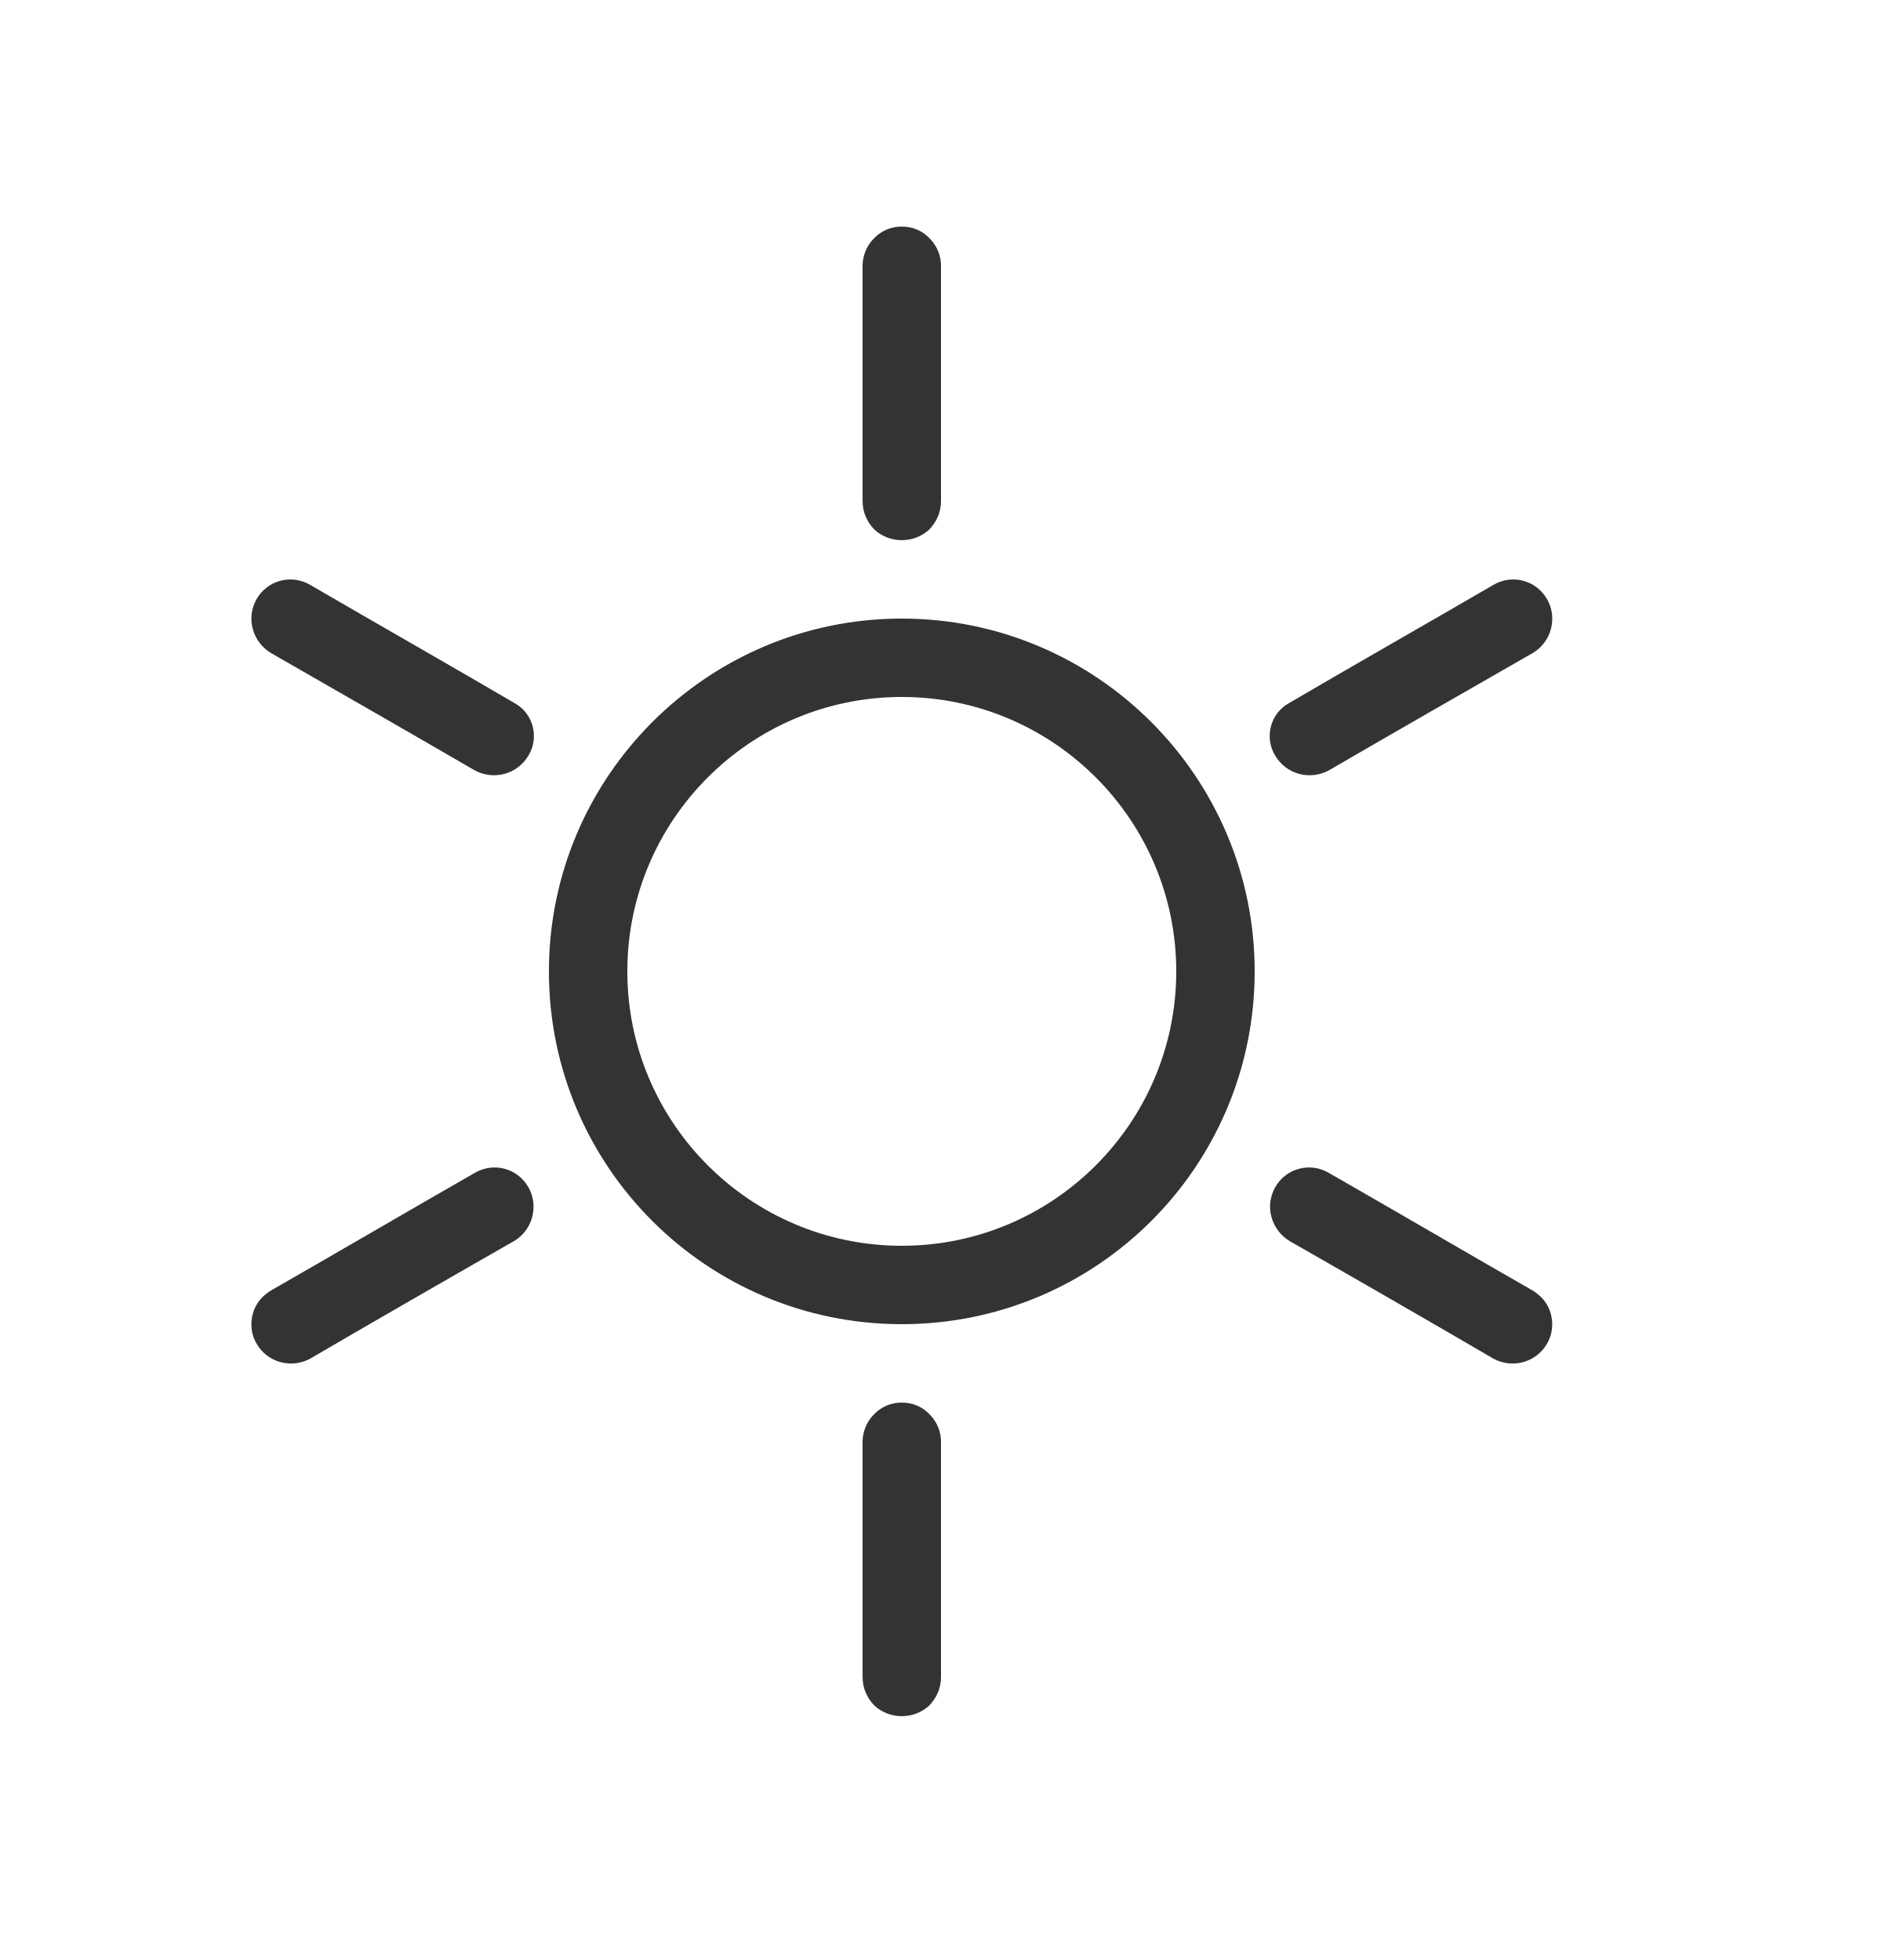
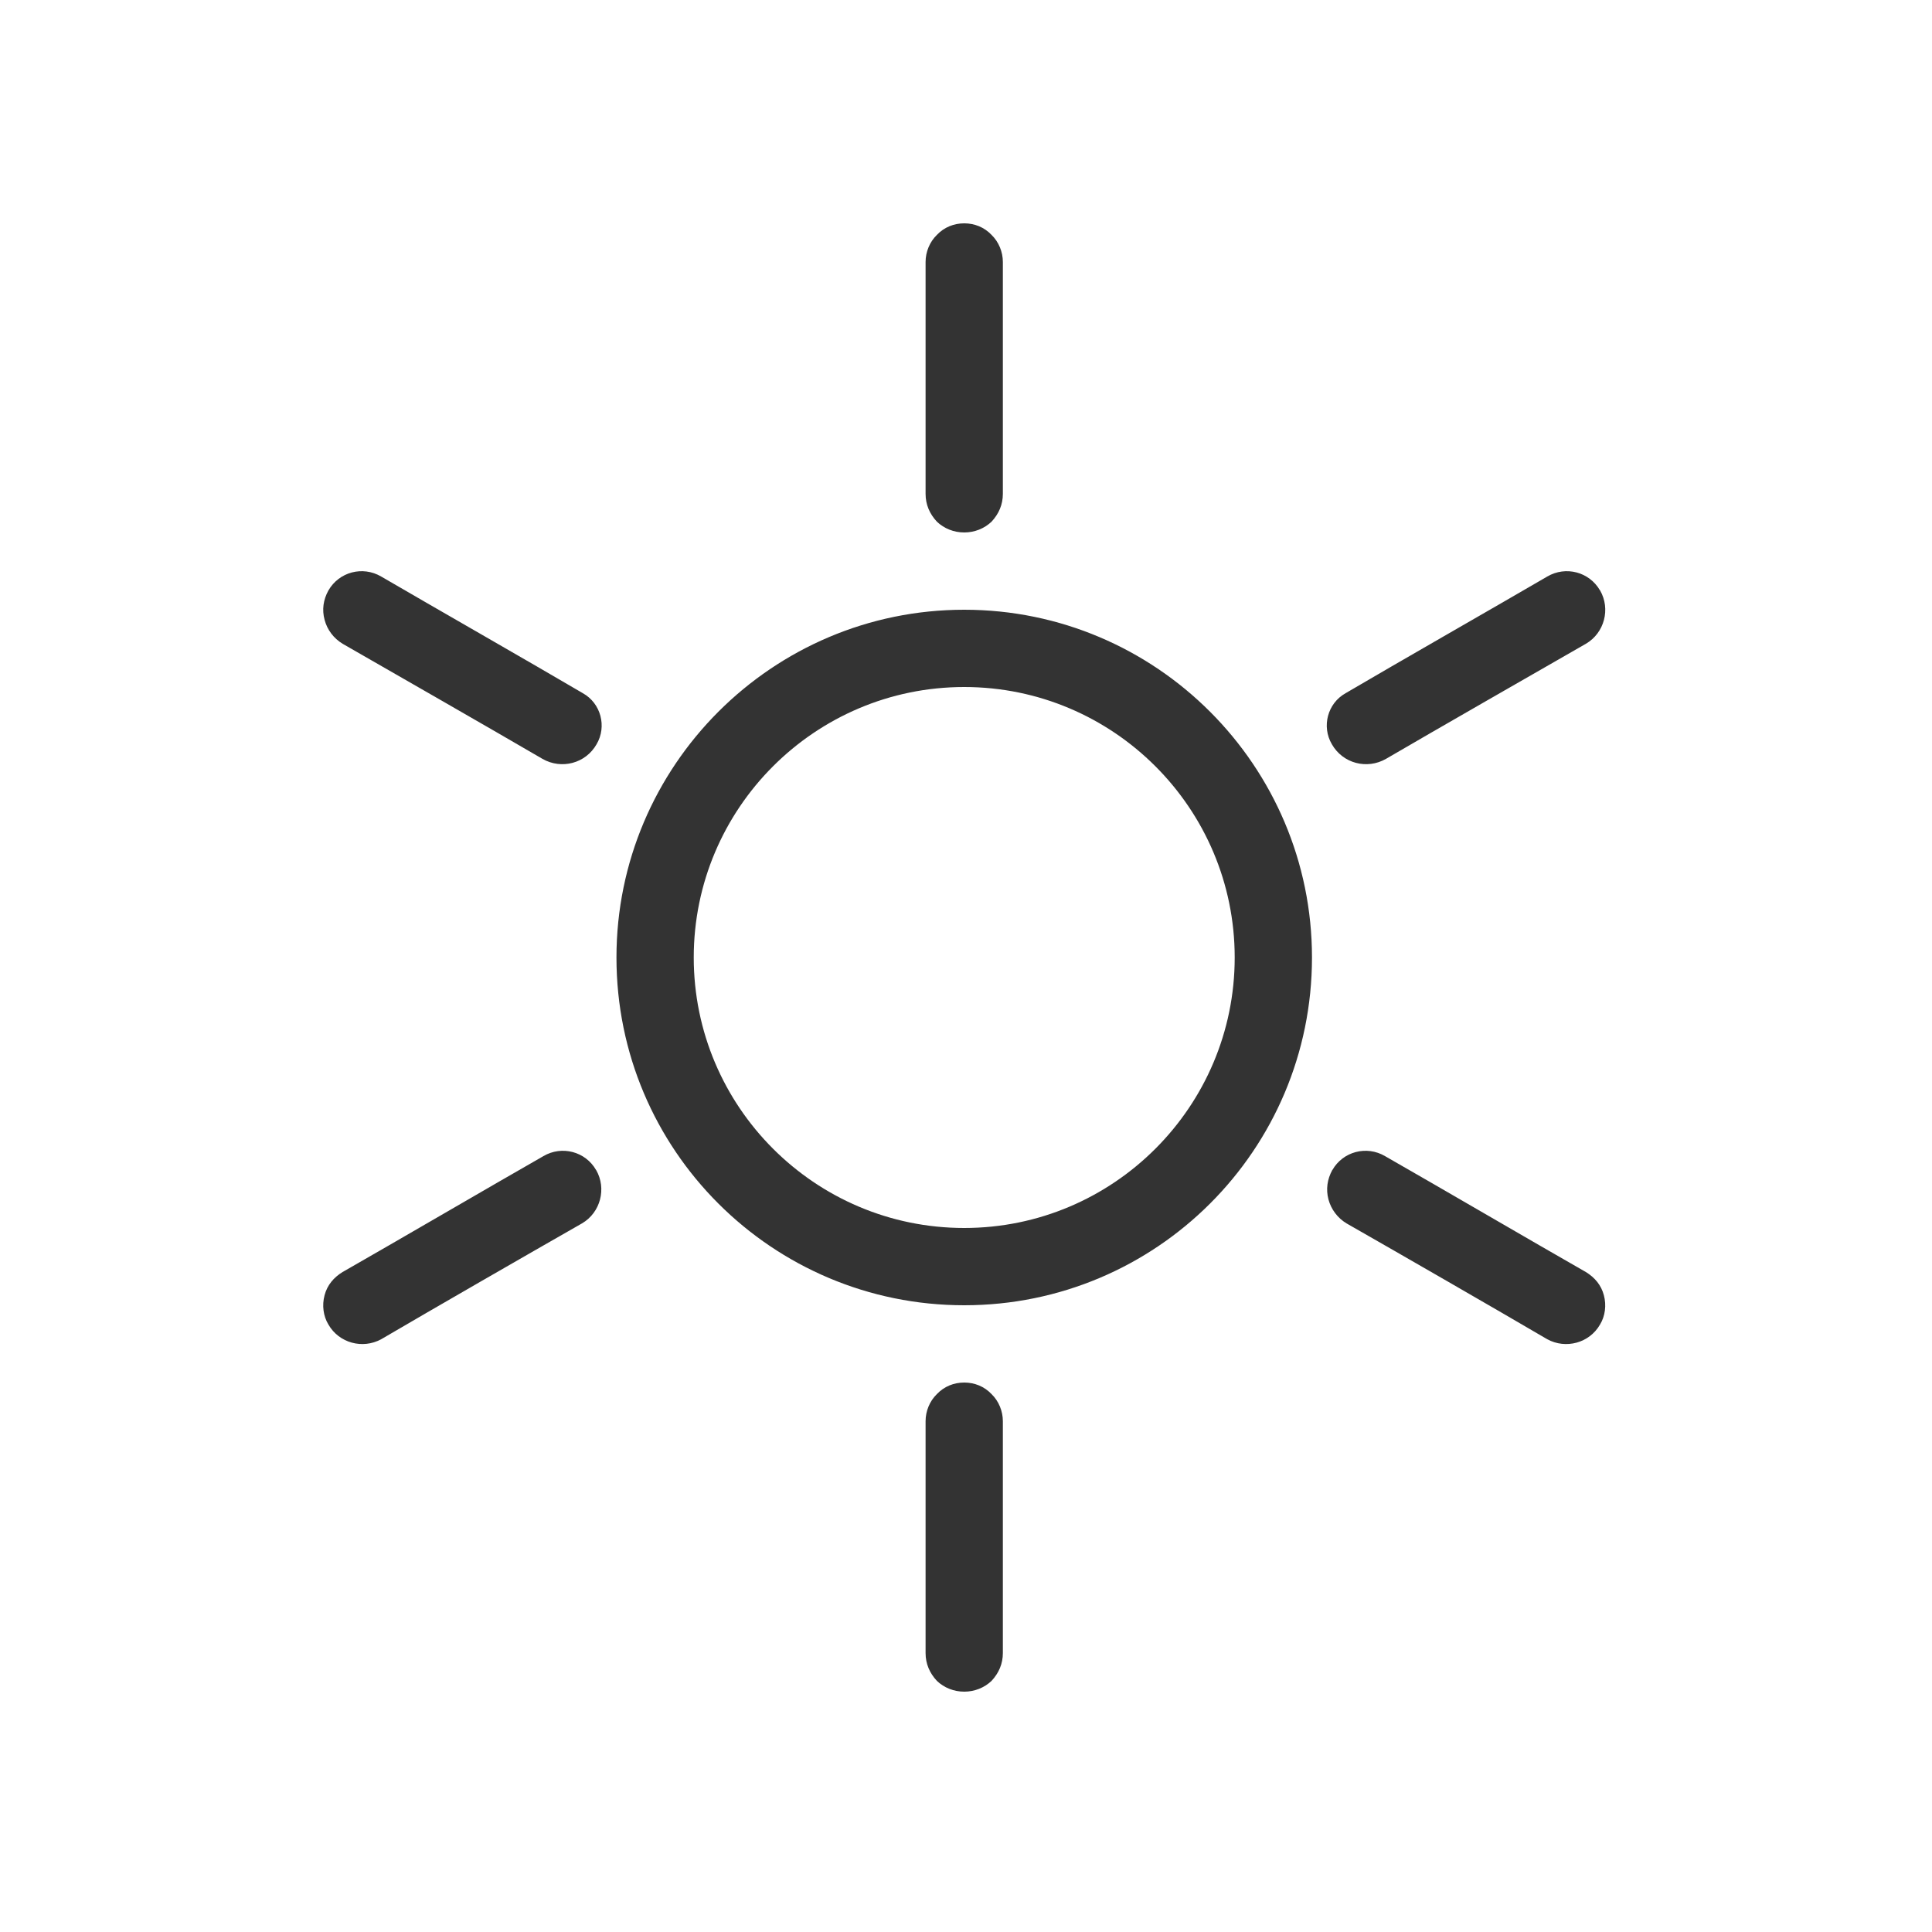
- <svg xmlns="http://www.w3.org/2000/svg" width="24px" height="25px" version="1.1" xml:space="preserve" style="fill-rule:evenodd;clip-rule:evenodd;stroke-linejoin:round;stroke-miterlimit:1.414;">
-   <g transform="matrix(1,0,0,1,-240,-1324)">
-     <g id="weather.thin.sun" transform="matrix(1,0,0,1,-1328,554.893)">
+ <svg xmlns="http://www.w3.org/2000/svg" width="25px" height="25px" version="1.1" xml:space="preserve" style="fill-rule:evenodd;clip-rule:evenodd;stroke-linejoin:round;stroke-miterlimit:1.414;">
+   <g transform="matrix(1,0,0,1,-626,-1324)">
+     <g id="weather.thin.sun" transform="matrix(1,0,0,1,-941.023,554.893)">
      <rect x="1568" y="770" width="24" height="24" style="fill:none;" />
      <g transform="matrix(1,0,0,1,1472,-554.893)">
        <path d="M108,1345.39C108,1345.53 107.947,1345.65 107.854,1345.75C107.76,1345.84 107.633,1345.89 107.5,1345.89C107.367,1345.89 107.24,1345.84 107.146,1345.75C107.053,1345.65 107,1345.53 107,1345.39C107,1344.62 107,1343.16 107,1342.39C107,1342.26 107.053,1342.13 107.146,1342.04C107.24,1341.94 107.367,1341.89 107.5,1341.89C107.633,1341.89 107.76,1341.94 107.854,1342.04C107.947,1342.13 108,1342.26 108,1342.39C108,1343.16 108,1344.62 108,1345.39ZM102.055,1338.96C102.293,1338.82 102.599,1338.9 102.736,1339.14C102.737,1339.14 102.737,1339.14 102.737,1339.14C102.875,1339.38 102.793,1339.69 102.555,1339.83C101.889,1340.21 100.62,1340.94 99.955,1341.33C99.716,1341.46 99.411,1341.38 99.273,1341.14C99.273,1341.14 99.273,1341.14 99.273,1341.14C99.206,1341.03 99.188,1340.89 99.223,1340.76C99.257,1340.63 99.341,1340.53 99.456,1340.46C100.122,1340.08 101.389,1339.34 102.055,1338.96ZM115.544,1340.46C115.659,1340.53 115.743,1340.63 115.777,1340.76C115.812,1340.89 115.794,1341.03 115.727,1341.14C115.727,1341.14 115.727,1341.14 115.727,1341.14C115.589,1341.38 115.284,1341.46 115.045,1341.33C114.38,1340.94 113.112,1340.21 112.446,1339.83C112.331,1339.76 112.248,1339.65 112.213,1339.52C112.179,1339.39 112.197,1339.26 112.263,1339.14C112.263,1339.14 112.263,1339.14 112.264,1339.14C112.401,1338.9 112.707,1338.82 112.945,1338.96C113.611,1339.34 114.878,1340.08 115.544,1340.46ZM107.5,1331.89C109.984,1331.89 112,1333.91 112,1336.39C112,1338.88 109.984,1340.89 107.5,1340.89C105.016,1340.89 103,1338.88 103,1336.39C103,1333.91 105.016,1331.89 107.5,1331.89ZM107.5,1332.89C109.432,1332.89 111,1334.46 111,1336.39C111,1338.32 109.432,1339.89 107.5,1339.89C105.568,1339.89 104,1338.32 104,1336.39C104,1334.46 105.568,1332.89 107.5,1332.89ZM115.045,1331.46C115.284,1331.32 115.589,1331.4 115.727,1331.64C115.727,1331.64 115.727,1331.64 115.728,1331.64C115.866,1331.88 115.784,1332.19 115.545,1332.33C114.883,1332.71 113.625,1333.43 112.957,1333.82C112.712,1333.96 112.399,1333.88 112.257,1333.63C112.257,1333.63 112.257,1333.63 112.257,1333.63C112.122,1333.4 112.202,1333.1 112.435,1332.97C113.098,1332.58 114.376,1331.85 115.045,1331.46ZM102.565,1332.97C102.798,1333.1 102.878,1333.4 102.743,1333.63C102.743,1333.63 102.743,1333.63 102.743,1333.63C102.601,1333.88 102.288,1333.96 102.043,1333.82C101.375,1333.43 100.118,1332.71 99.456,1332.33C99.341,1332.26 99.257,1332.15 99.223,1332.02C99.188,1331.89 99.206,1331.76 99.273,1331.64C99.273,1331.64 99.273,1331.64 99.273,1331.64C99.411,1331.4 99.716,1331.32 99.955,1331.46C100.624,1331.85 101.902,1332.58 102.565,1332.97ZM108,1330.39C108,1330.53 107.947,1330.65 107.854,1330.75C107.76,1330.84 107.633,1330.89 107.5,1330.89C107.367,1330.89 107.24,1330.84 107.146,1330.75C107.053,1330.65 107,1330.53 107,1330.39C107,1329.62 107,1328.16 107,1327.39C107,1327.26 107.053,1327.13 107.146,1327.04C107.24,1326.94 107.367,1326.89 107.5,1326.89C107.633,1326.89 107.76,1326.94 107.854,1327.04C107.947,1327.13 108,1327.26 108,1327.39C108,1328.16 108,1329.62 108,1330.39Z" style="fill:rgb(51,51,51);" />
      </g>
    </g>
  </g>
</svg>
